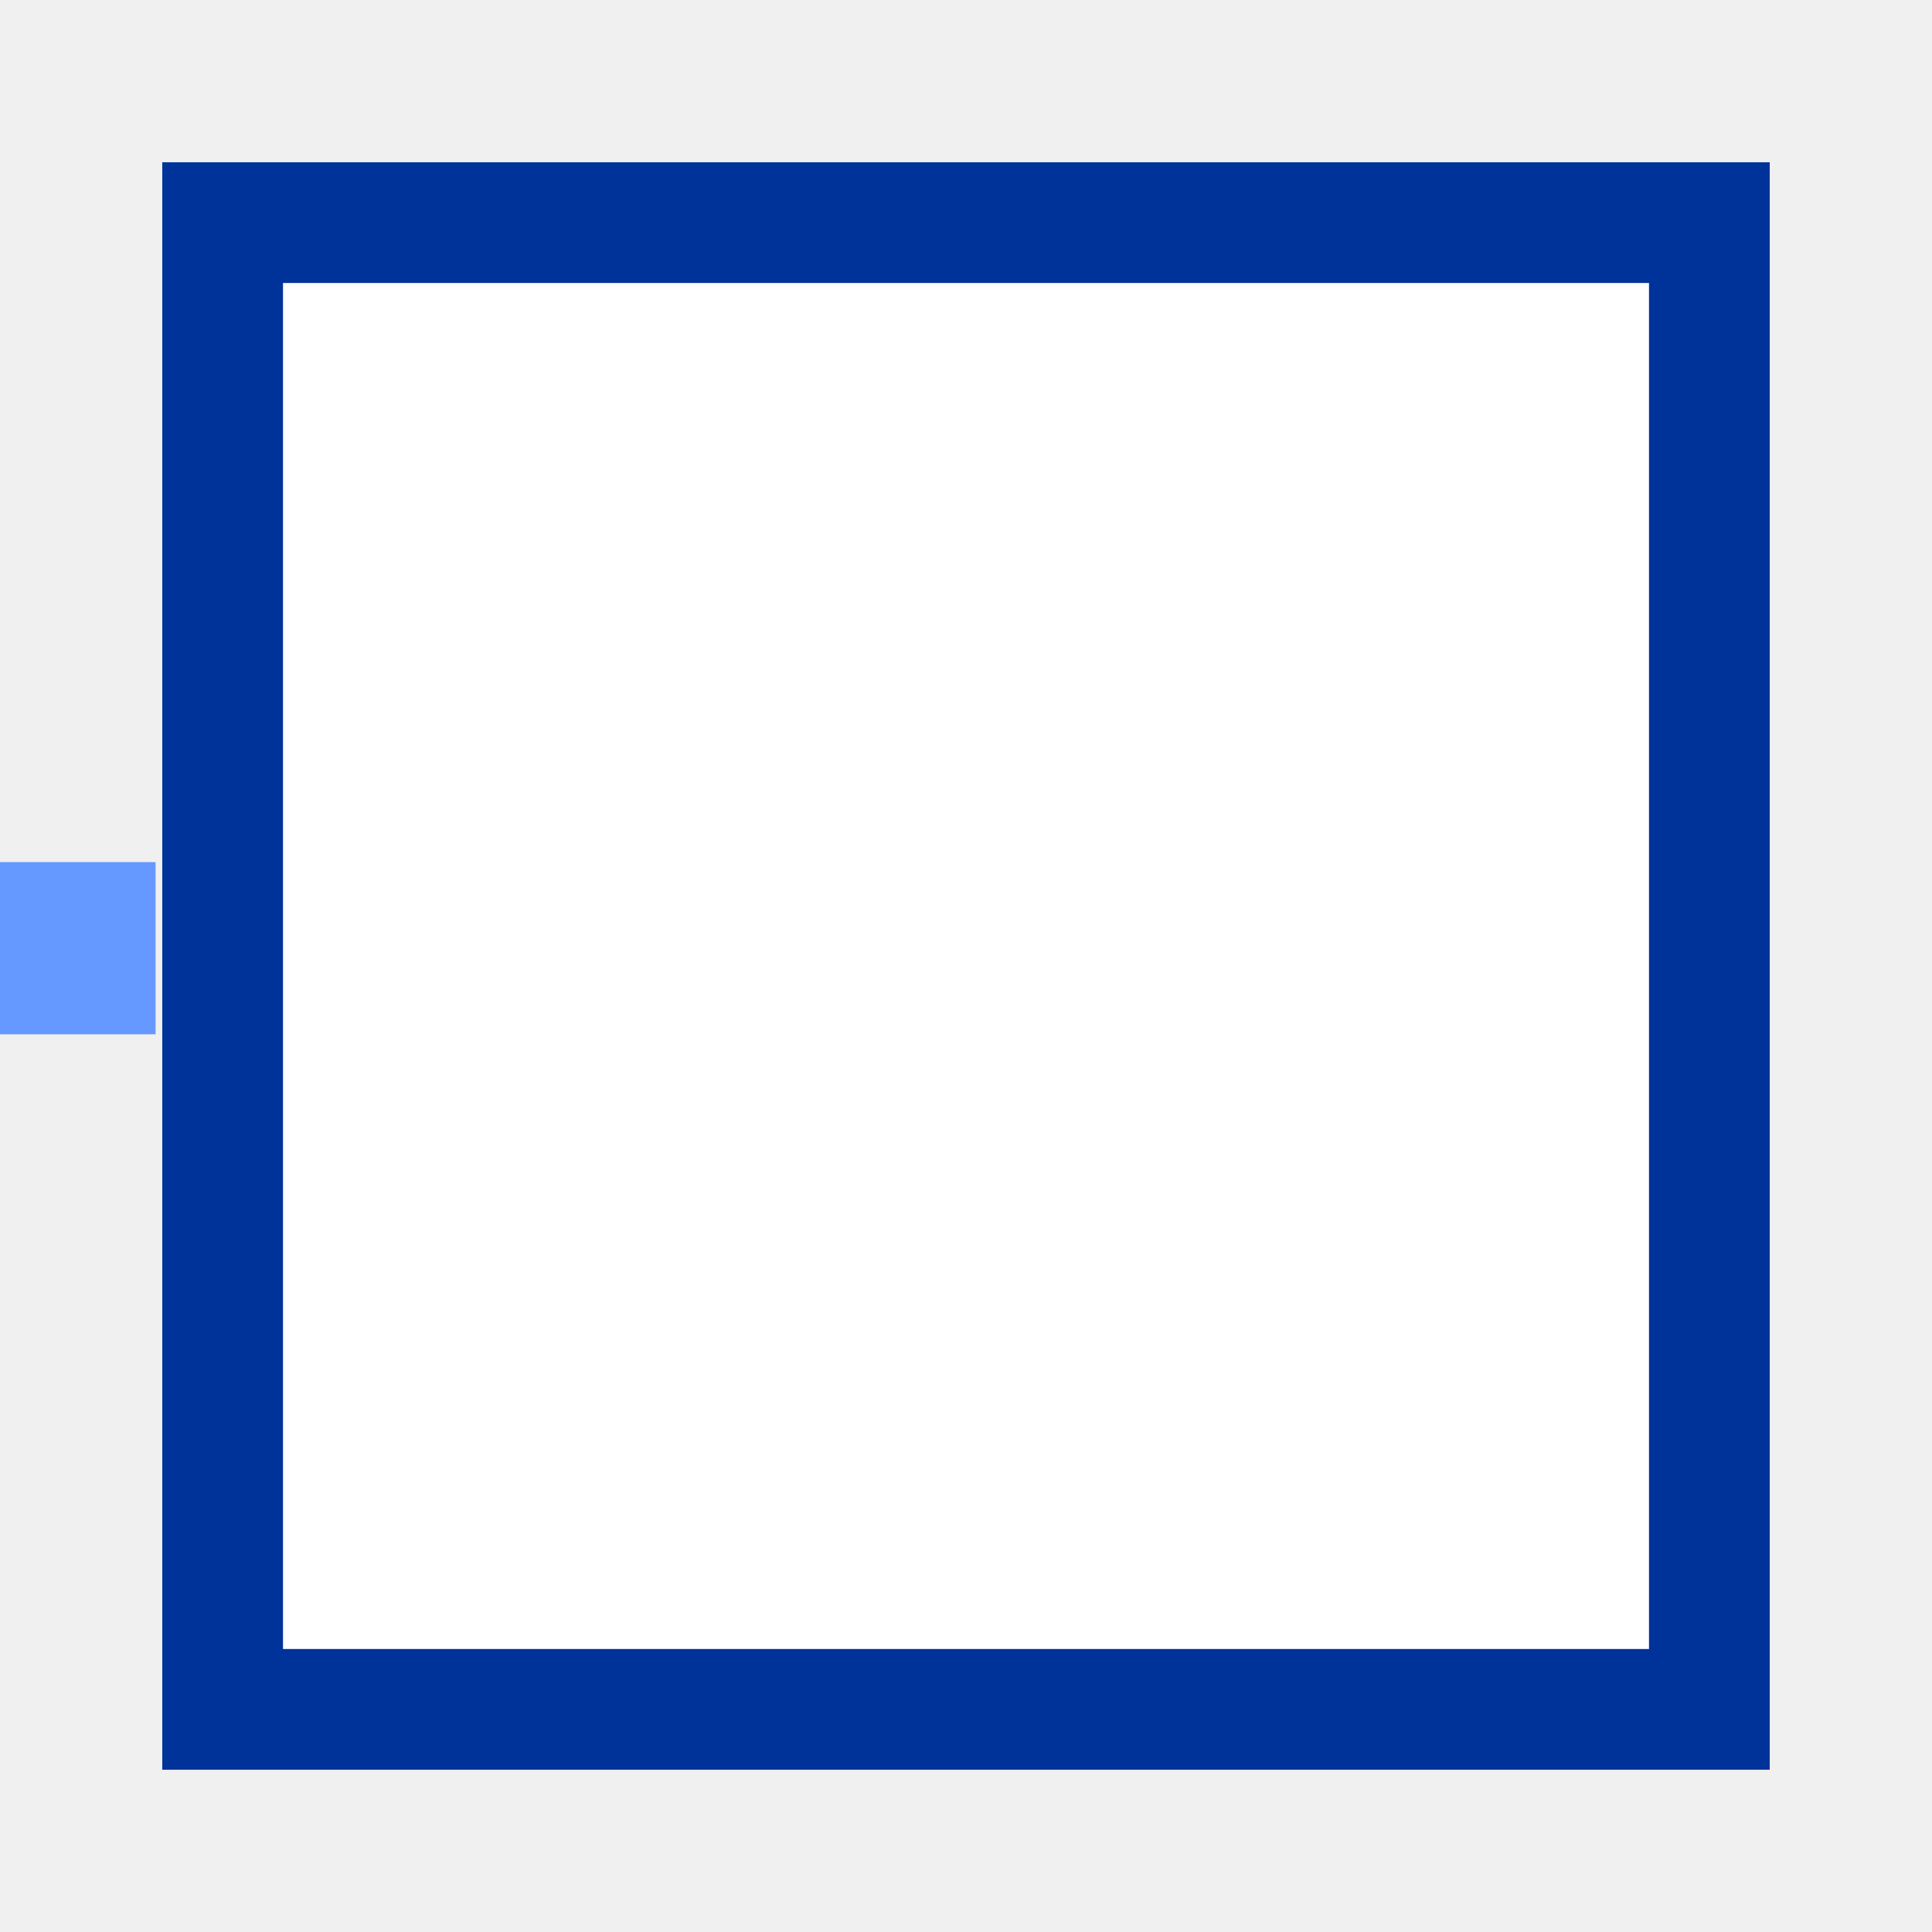
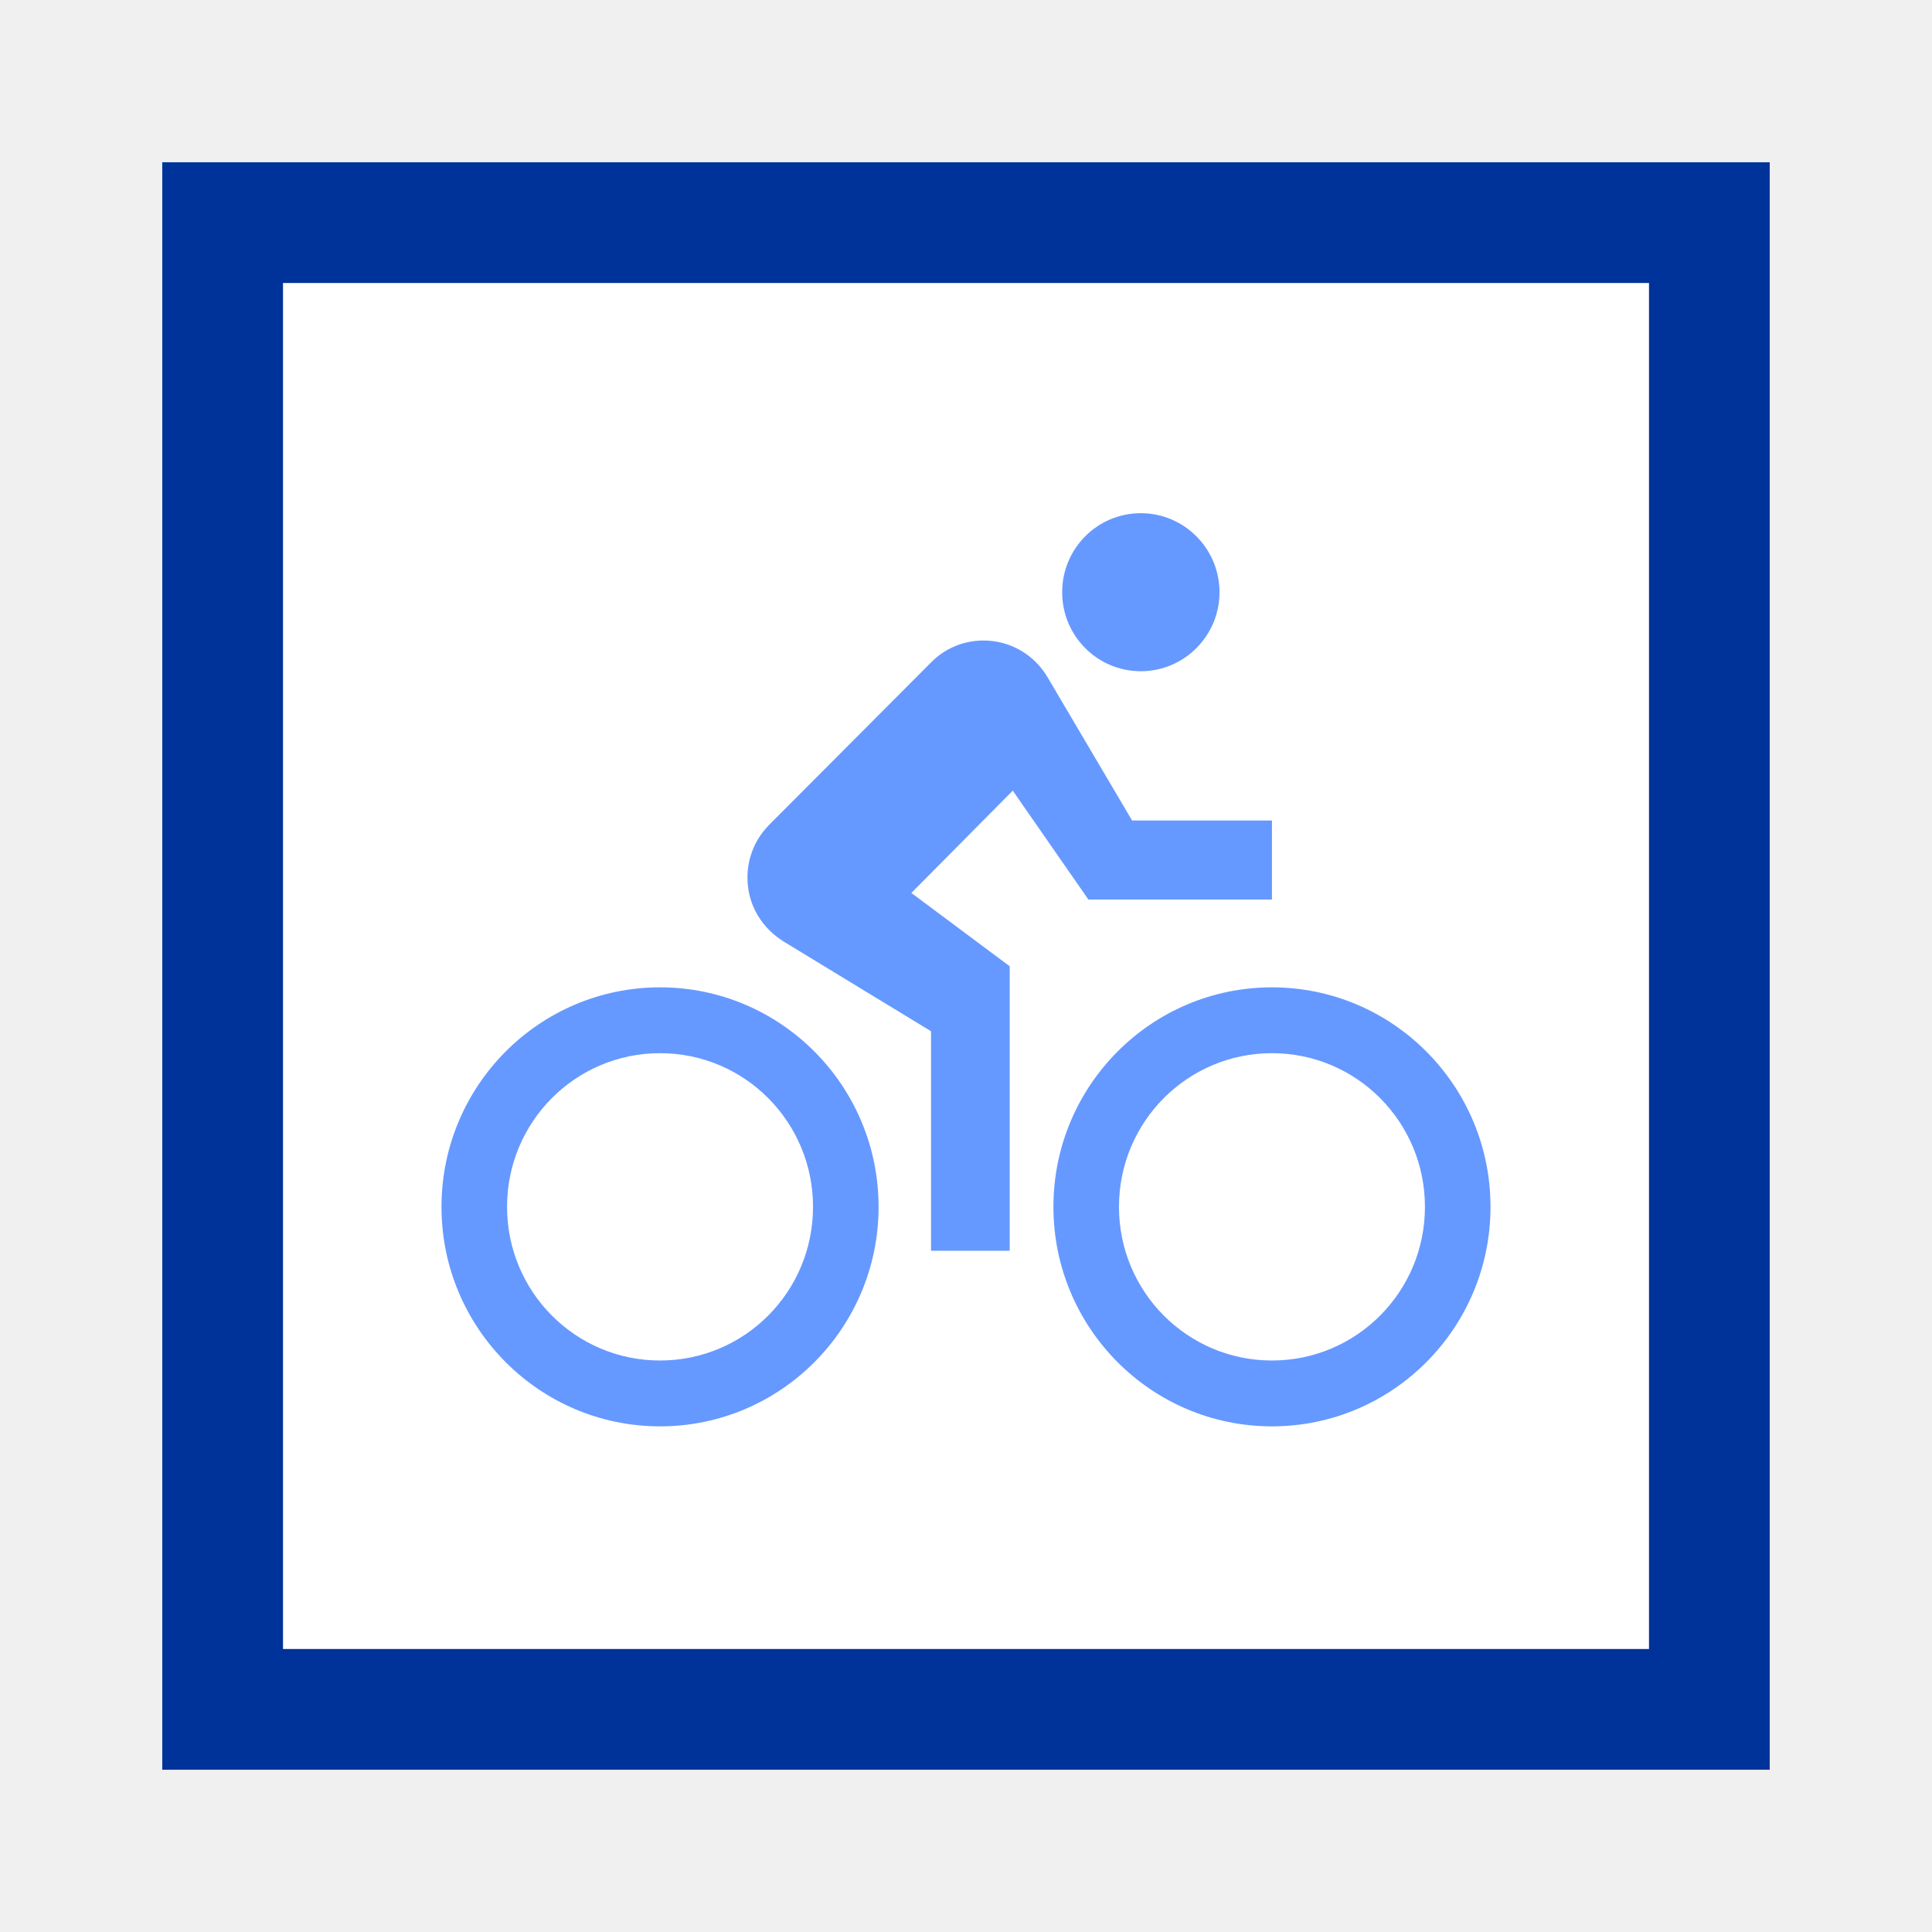
<svg xmlns="http://www.w3.org/2000/svg" width="512" height="512" id="svg3770" version="1.1">
  <defs id="defs3772" />
-   <g id="layer1" transform="translate(0,-540.3622)">
+   <g id="layer1" transform="translate(0,-540.3622)" style="display:inline">
    <rect style="fill:#ffffff" id="rect3778" width="400" height="400" x="62.857" y="136.648" />
    <rect style="fill:#003399;fill-opacity:1" id="rect3780" width="426" height="426" x="43" y="583.362" />
    <rect style="fill:#ffffff;fill-opacity:1" id="rect4309" width="362" height="362" x="75" y="615.362" />
    <rect style="fill:#ffffff;fill-opacity:1" id="rect4311" width="17.678" height="8.485" x="187.383" y="178.246" transform="translate(0,540.3622)" />
  </g>
  <g id="layer3" style="display:none">
    <rect style="fill:#6699ff;fill-opacity:1" id="rect4363" width="278" height="90" x="117" y="117" />
    <rect style="fill:#6699ff;fill-opacity:1" id="rect4361" width="90" height="278" x="211" y="117" />
  </g>
  <g style="display:none" id="g3055">
    <rect y="117" x="117" height="90" width="278" id="rect3057" style="fill:#6699ff;fill-opacity:1" />
    <rect y="117" x="204" height="278" width="104" id="rect3059" style="fill:#6699ff;fill-opacity:1" />
  </g>
  <g id="layer4" style="display:none">
    <path style="fill:#6699ff;fill-opacity:1" id="path3064" d="M 440,120 333.933,182.238 227.866,244.476 227,121.5 226.134,-1.476 333.067,59.262 z" transform="matrix(0.7013737,0,0,1.016462,198.5296,38.97551)" />
  </g>
  <g id="layer2" style="display:none">
    <text xml:space="preserve" style="font-size:427.709px;font-style:normal;font-variant:normal;font-weight:normal;font-stretch:normal;text-align:center;line-height:125%;letter-spacing:0px;word-spacing:0px;writing-mode:lr-tb;text-anchor:middle;fill:#6699ff;fill-opacity:1;stroke:none;font-family:Roboto;-inkscape-font-specification:Roboto" x="234.361" y="432.048" id="text4315" transform="scale(1.093794,0.9142492)">
      <tspan id="tspan4317" x="234.361" y="432.048">T</tspan>
    </text>
  </g>
-   <g style="display:inline" id="g2997">
+   <g style="display:none" id="g2997">
    <text transform="scale(1.030594,0.9703141)" id="text2999" y="446.547" x="249.482" style="font-size:553.55px;font-style:normal;font-variant:normal;font-weight:normal;font-stretch:normal;text-align:center;line-height:125%;letter-spacing:0px;word-spacing:0px;writing-mode:lr-tb;text-anchor:middle;fill:#6699ff;fill-opacity:1;stroke:none;font-family:Roboto;-inkscape-font-specification:Roboto" xml:space="preserve">
      <tspan id="tspan3005" x="249.482" y="446.547">+</tspan>
    </text>
  </g>
+   <g id="layer5" style="display:inline">
+     <path d="m 302.333,177.885 c 11.467,0 20.85,-9.366 20.85,-20.942 0,-11.576 -9.383,-20.942 -20.85,-20.942 -11.525,0 -20.85,9.366 -20.85,20.942 0,11.576 9.325,20.942 20.85,20.942 z m 34.75,83.769 c -31.97,0 -57.917,26.062 -57.917,58.173 0,32.112 25.947,58.173 57.917,58.173 31.97,0 57.917,-26.062 57.917,-58.173 0,-32.112 -25.947,-58.173 -57.917,-58.173 z m 0,98.894 c -22.414,0 -40.542,-18.208 -40.542,-40.721 0,-22.513 18.128,-40.721 40.542,-40.721 22.414,0 40.542,18.208 40.542,40.721 0,22.513 -18.128,40.721 -40.542,40.721 z m -48.65,-122.163 h 48.65 v -20.942 h -37.067 l -22.414,-37.987 c -3.417,-5.817 -9.73,-9.715 -16.97,-9.715 -5.444,0 -10.367,2.211 -13.9,5.817 L 203.875,218.548 c -3.591,3.607 -5.792,8.551 -5.792,14.02 0,7.33 3.88,13.496 9.846,17.103 l 38.804,23.618 v 58.173 h 20.85 v -75.392 l -26.062,-19.43 26.873,-27.109 20.039,28.854 z M 174.917,261.654 C 142.947,261.654 117,287.715 117,319.827 117,351.938 142.947,378 174.917,378 c 31.97,0 57.917,-26.062 57.917,-58.173 0,-32.112 -25.947,-58.173 -57.917,-58.173 z m 0,98.894 c -22.414,0 -40.542,-18.208 -40.542,-40.721 0,-22.513 18.128,-40.721 40.542,-40.721 22.414,0 40.542,18.208 40.542,40.721 0,22.513 -18.128,40.721 -40.542,40.721 z" id="path6" style="fill:#6699ff;fill-opacity:1" />
+   </g>
+   <g style="display:none" id="g3878">
+     <path d="m 137,321.842 c 0,12.949 5.704,24.435 14.625,32.482 v 26.044 c 0,8.047 6.581,14.632 14.625,14.632 h 14.625 c 8.117,0 14.625,-6.584 14.625,-14.632 v -14.632 h 117 v 14.632 C 312.5,388.416 319.008,395 327.125,395 h 14.625 c 8.044,0 14.625,-6.584 14.625,-14.632 V 354.324 C 365.296,346.277 371,334.791 371,321.842 V 175.526 C 371,124.316 318.642,117 254,117 c -64.642,0 -117,7.316 -117,58.526 v 146.316 z m 51.188,14.632 c -12.139,0 -21.938,-9.803 -21.938,-21.947 0,-12.144 9.799,-21.947 21.938,-21.947 12.139,0 21.938,9.803 21.938,21.947 0,12.144 -9.799,21.947 -21.938,21.947 z m 131.625,0 c -12.139,0 -21.938,-9.803 -21.938,-21.947 0,-12.144 9.799,-21.947 21.938,-21.947 12.139,0 21.938,9.803 21.938,21.947 0,12.144 -9.799,21.947 -21.938,21.947 z m 21.938,-87.789 H 166.25 v -73.158 h 175.5 v 73.158 z" id="path6-2" style="fill:#6699ff;fill-opacity:1" />
+   </g>
+   <g id="g3889" style="display:none">
+     <path d="m 256,117 c -64.642,0 -117,7.316 -117,58.526 v 139 c 0,28.312 22.961,51.211 51.188,51.211 L 168.25,387.684 V 395 h 175.5 v -7.316 l -21.938,-21.947 c 28.299,0 51.188,-22.898 51.188,-51.211 v -139 C 373,124.316 320.642,117 256,117 z m -65.812,219.474 c -12.139,0 -21.938,-9.803 -21.938,-21.947 0,-12.144 9.799,-21.947 21.938,-21.947 12.139,0 21.938,9.803 21.938,21.947 0,12.144 -9.799,21.947 -21.938,21.947 z M 241.375,248.684 H 168.25 v -73.158 h 73.125 v 73.158 z m 80.438,87.789 c -12.139,0 -21.938,-9.803 -21.938,-21.947 0,-12.144 9.799,-21.947 21.938,-21.947 12.139,0 21.938,9.803 21.938,21.947 0,12.144 -9.799,21.947 -21.938,21.947 z M 343.75,248.684 h -73.125 v -73.158 h 73.125 v 73.158 z" id="path6-9" style="fill:#6699ff;fill-opacity:1" />
+   </g>
+   <g style="display:none" id="g3916">
+     <path d="m 145,318.55 c 0,26.896 21.784,48.65 48.562,48.65 L 172.75,388.05 V 395 h 166.5 v -6.95 L 318.438,367.2 C 345.286,367.2 367,345.447 367,318.55 V 172.6 C 367,123.95 317.327,117 256,117 c -61.328,0 -111,6.95 -111,55.6 v 145.95 z m 111,20.85 c -15.332,0 -27.75,-12.441 -27.75,-27.8 0,-15.36 12.418,-27.8 27.75,-27.8 15.332,0 27.75,12.441 27.75,27.8 0,15.36 -12.418,27.8 -27.75,27.8 z m 83.25,-97.3 h -166.5 v -69.5 h 166.5 v 69.5 z" id="path6-7" style="fill:#6699ff;fill-opacity:1" />
+   </g>
</svg>
